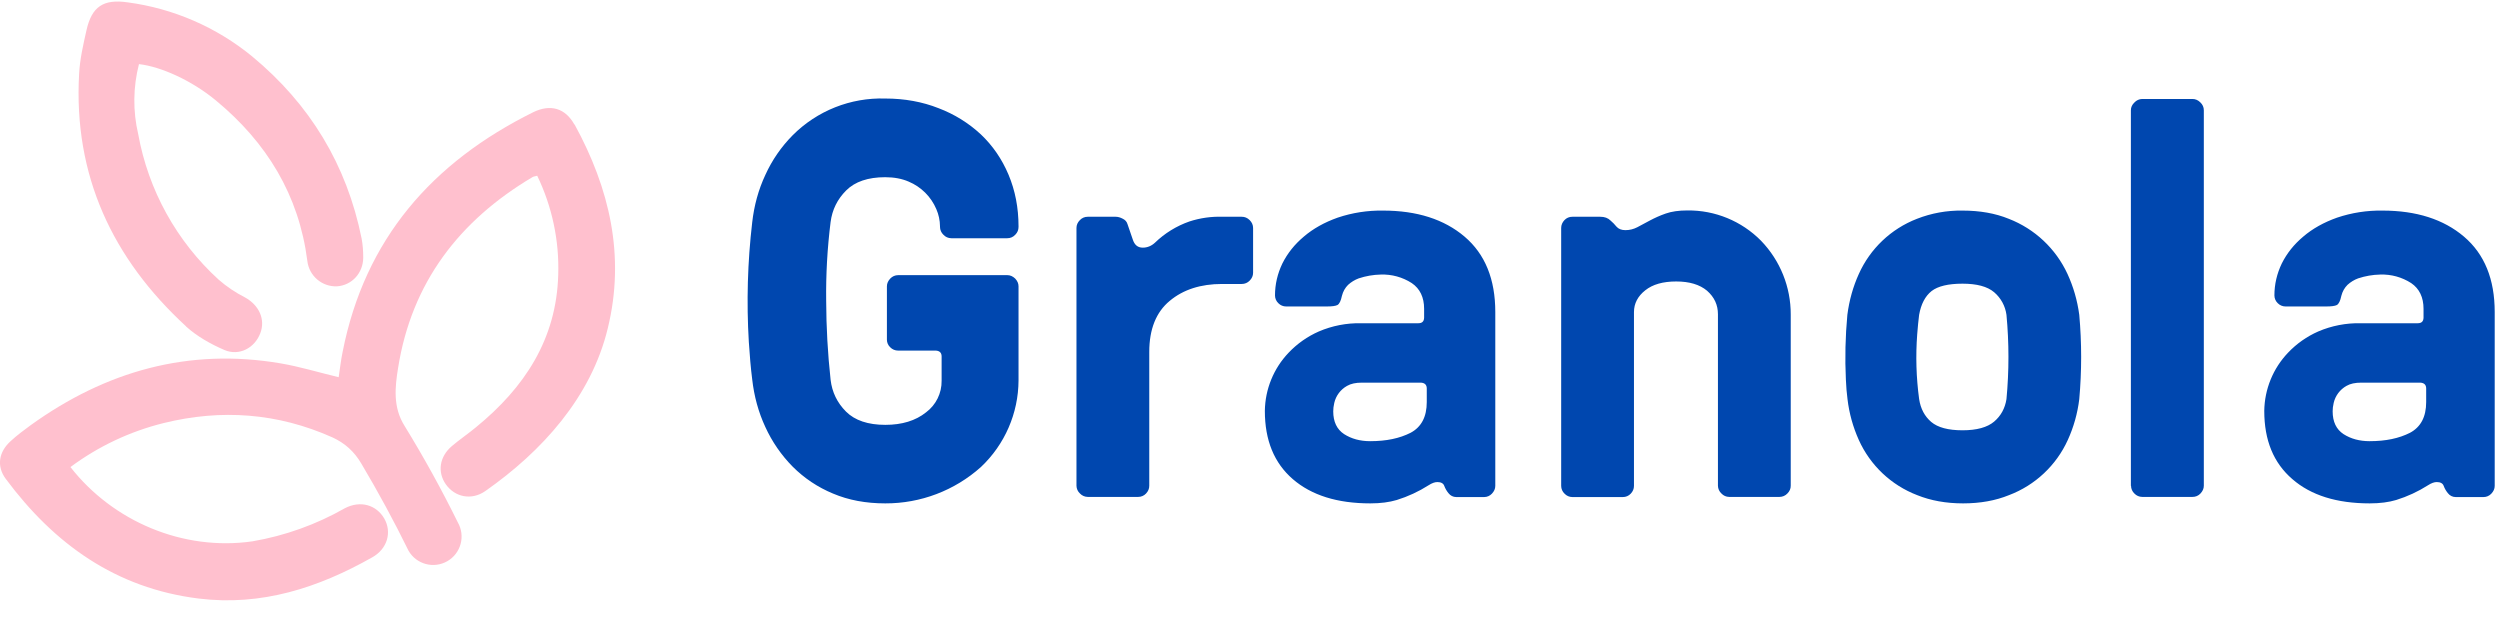
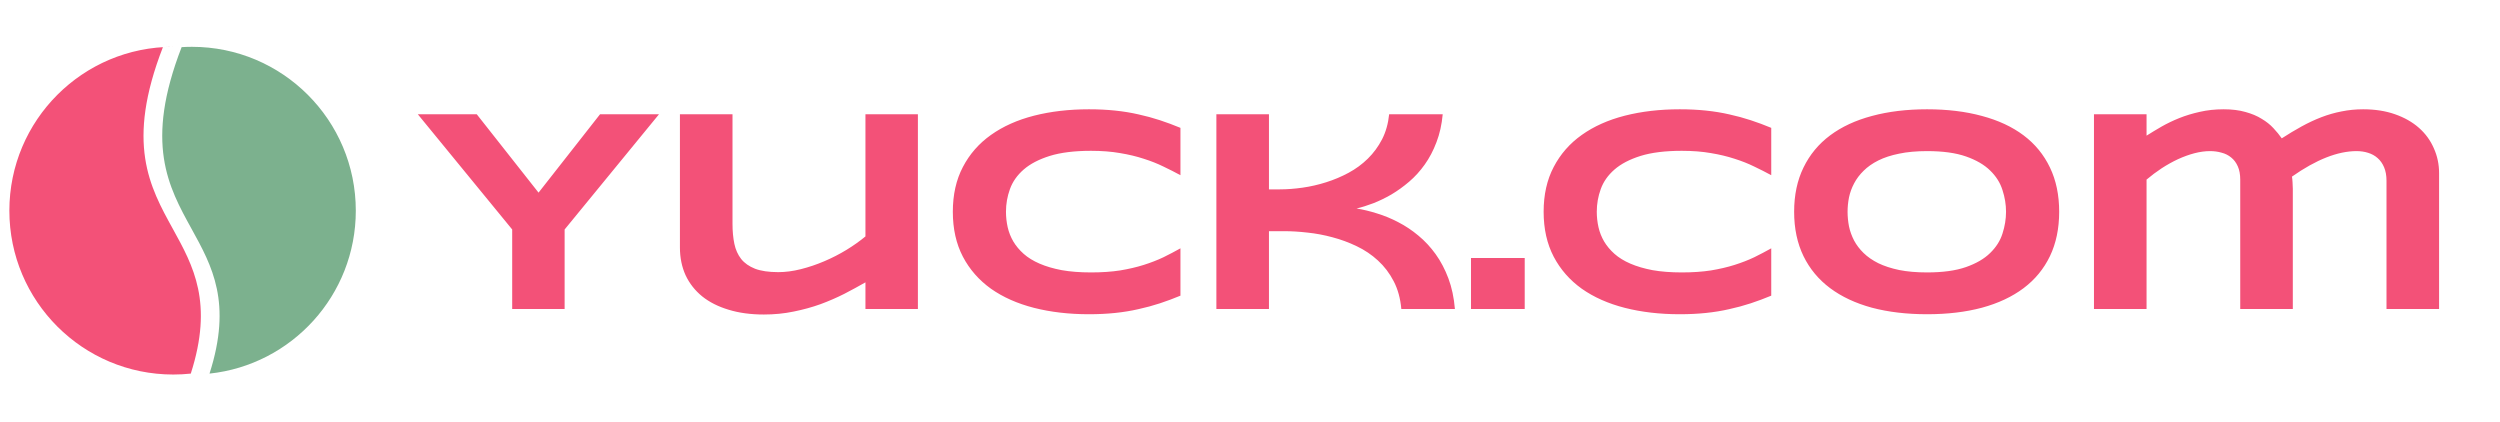
- <svg xmlns="http://www.w3.org/2000/svg" viewBox="0 0 170 42">
-   <g fill="none" fill-rule="evenodd">
-     <g fill="#FFC0CE">
-       <path d="M39.06 8.47c-.62-1.12-1.63-1.41-2.8-.84-6.86 3.4-11.45 8.62-12.96 16.29-.12.57-.18 1.14-.27 1.73-1.38-.33-2.65-.72-3.94-.94-6.27-1.07-11.9.53-17 4.2-.48.35-.95.7-1.38 1.1-.79.72-.96 1.69-.32 2.55C3.68 36.99 7.87 40 13.5 40.7c4.28.53 8.15-.73 11.81-2.8 1.04-.58 1.35-1.72.82-2.64-.54-.93-1.62-1.25-2.68-.7a19.26 19.26 0 01-6.28 2.25c-4.71.68-9.49-1.35-12.38-5.05a17.8 17.8 0 016.33-2.99c3.93-.97 7.76-.69 11.48.97.85.39 1.49.96 1.98 1.8a83.76 83.76 0 013.2 5.91 1.93 1.93 0 103.35-1.93 80.62 80.62 0 00-3.62-6.56c-.8-1.27-.65-2.64-.44-3.94.92-5.8 4.15-10.01 9.13-12.97.07-.05.16-.05.33-.1a14.42 14.42 0 011.43 6.73c-.12 4.4-2.3 7.68-5.59 10.37-.4.34-1.25.94-1.65 1.29-.84.72-.99 1.76-.4 2.6.62.87 1.74 1.1 2.67.46 3.86-2.7 7.21-6.39 8.34-11.08 1.2-4.92.12-9.51-2.26-13.86" />
-       <path d="M12.65 22.2c.74.67 1.68 1.2 2.61 1.6 1.01.43 2.06-.14 2.44-1.14.36-.94-.08-1.9-1.03-2.43a8.8 8.8 0 01-1.81-1.22A17.62 17.62 0 019.4 9.13a9.96 9.96 0 01.05-4.77c1.5.17 3.6 1.12 5.23 2.47 3.45 2.85 5.65 6.43 6.22 10.92a1.95 1.95 0 002.02 1.72c1-.07 1.77-.89 1.78-1.95 0-.43-.03-.88-.11-1.3-1.01-5.02-3.52-9.14-7.45-12.39A16.88 16.88 0 008.68.16c-1.65-.24-2.44.29-2.8 1.9-.22.98-.45 1.97-.5 2.96-.39 6.9 2.26 12.56 7.27 17.17" />
-     </g>
-     <path d="M50.92 23.25a46.21 46.21 0 01.23-8.13c.13-1.14.42-2.22.9-3.24A9.26 9.26 0 0153.9 9.2a8.51 8.51 0 016.3-2.5c1.31 0 2.52.22 3.63.66a8.78 8.78 0 012.87 1.78c.8.76 1.43 1.67 1.88 2.74.45 1.07.68 2.24.68 3.52v.03c0 .2-.07.38-.22.53a.72.72 0 01-.55.24h-3.8a.73.73 0 01-.54-.24.74.74 0 01-.23-.53v-.04a3 3 0 00-.25-1.17 3.52 3.52 0 00-1.88-1.87c-.46-.2-.99-.3-1.6-.3-1.16 0-2.05.3-2.65.9-.6.6-.95 1.31-1.06 2.15a39.3 39.3 0 00-.3 5.36 51.1 51.1 0 00.3 5.36c.1.85.45 1.57 1.05 2.17.6.6 1.5.9 2.67.9 1.13 0 2.06-.28 2.77-.85a2.63 2.63 0 001.06-2.15v-1.65c0-.25-.13-.38-.39-.4h-2.57a.74.74 0 01-.53-.22.7.7 0 01-.23-.52v-3.63c0-.2.08-.37.23-.53a.73.73 0 01.53-.23h7.43c.2 0 .37.08.53.23.15.16.23.33.23.53v6.4a8.14 8.14 0 01-2.56 5.89 9.7 9.7 0 01-6.5 2.47c-1.32 0-2.5-.22-3.56-.67a8.4 8.4 0 01-2.74-1.83 9.38 9.38 0 01-1.86-2.7c-.47-1.01-.76-2.09-.89-3.23-.1-.78-.17-1.63-.23-2.55m22.28 9.79V15.5c0-.2.08-.38.23-.53a.72.72 0 01.54-.23h1.9c.14 0 .3.04.47.13.17.08.28.2.33.37l.36 1.05c.12.37.34.55.68.55.3 0 .58-.11.82-.33a6.42 6.42 0 012.35-1.45 6.55 6.55 0 012.26-.32h1.3c.2 0 .38.07.54.23.15.15.23.33.23.53v3.05c0 .2-.08.38-.23.53a.73.73 0 01-.54.23H83.1c-1.45 0-2.64.38-3.56 1.15-.92.76-1.39 1.92-1.39 3.47v9.1c0 .2-.07.37-.22.53a.72.72 0 01-.54.23h-3.42a.73.73 0 01-.53-.23.73.73 0 01-.24-.53m17.46-5.06c0 .71.25 1.23.74 1.55.5.32 1.09.48 1.77.48 1.1 0 2-.19 2.75-.57.73-.39 1.1-1.08 1.1-2.09v-.92c0-.25-.13-.38-.39-.4H92.6c-.41 0-.74.07-1 .22a1.78 1.78 0 00-.87 1.16c-.05.21-.07.4-.07.57m-4.65-.03a5.84 5.84 0 011.62-3.96 6.35 6.35 0 012.05-1.44 6.93 6.93 0 012.88-.56h3.89c.25 0 .38-.12.39-.37V21c0-.78-.28-1.37-.84-1.75a3.65 3.65 0 00-2.11-.58 5.11 5.11 0 00-1.5.26c-.27.1-.51.25-.72.44-.2.2-.34.44-.42.75-.07.34-.17.54-.3.62-.14.07-.38.1-.74.1h-2.75a.73.73 0 01-.53-.22.73.73 0 01-.23-.53c0-.76.17-1.48.5-2.17.35-.7.83-1.3 1.46-1.83.63-.54 1.4-.97 2.3-1.29a9.2 9.2 0 013.09-.48c2.3 0 4.15.59 5.54 1.77 1.4 1.19 2.09 2.9 2.09 5.13v11.82c0 .2-.08.37-.23.53a.72.72 0 01-.53.23h-1.9a.66.66 0 01-.52-.26 1.72 1.72 0 01-.29-.5c-.06-.17-.22-.26-.47-.26-.17 0-.37.07-.6.22a9 9 0 01-2.16 1c-.5.15-1.1.23-1.8.23-2.24 0-4-.55-5.27-1.65-1.27-1.1-1.9-2.64-1.9-4.64m20.15 5.1V15.5c0-.2.08-.38.22-.53a.72.72 0 01.54-.23h1.9c.29 0 .52.08.7.26.14.12.28.26.4.41.14.16.34.24.61.24.29 0 .56-.07.81-.2l.86-.46c.32-.17.67-.33 1.07-.47.4-.14.89-.21 1.47-.21a6.92 6.92 0 015.01 2.06 7.18 7.18 0 012.02 5.02v11.64c0 .2-.07.37-.23.53a.73.73 0 01-.53.23h-3.43a.72.72 0 01-.52-.23.73.73 0 01-.24-.53V21.37c0-.63-.24-1.16-.74-1.6-.5-.42-1.2-.63-2.1-.63-.9 0-1.6.2-2.1.6-.51.4-.77.9-.77 1.48v11.82c0 .2-.07.37-.22.53a.72.72 0 01-.54.23h-3.43a.73.73 0 01-.53-.23.73.73 0 01-.23-.53m24.21-10.31a21.08 21.08 0 00.13 4.4c.1.67.38 1.18.82 1.56.45.38 1.16.57 2.13.57s1.69-.2 2.15-.59c.46-.39.74-.9.84-1.53a30.65 30.65 0 000-5.73 2.45 2.45 0 00-.84-1.54c-.46-.39-1.18-.58-2.15-.58s-1.67.17-2.1.5c-.44.35-.72.89-.85 1.62-.05.38-.09.82-.13 1.32m-4.85 3.09a31.32 31.32 0 01.1-4.41c.13-1 .39-1.92.78-2.78a7.17 7.17 0 013.95-3.75 8.13 8.13 0 013.1-.56c1.17 0 2.22.18 3.15.56a7.31 7.31 0 013.99 3.75c.4.87.67 1.8.8 2.78a32.04 32.04 0 010 5.73 9.4 9.4 0 01-.78 2.78 7.19 7.19 0 01-4 3.75c-.91.37-1.95.56-3.12.56-1.16 0-2.2-.19-3.12-.56a7.17 7.17 0 01-3.97-3.75 9.46 9.46 0 01-.77-2.78c-.05-.39-.09-.83-.11-1.32m19.38 7.22V7.5c0-.2.08-.38.24-.53a.73.73 0 01.53-.24h3.42c.2 0 .38.08.53.23.16.15.24.33.24.54v25.53c0 .2-.08.37-.23.53a.72.72 0 01-.54.23h-3.42a.73.73 0 01-.53-.23.73.73 0 01-.23-.53m13.71-5.06c0 .71.25 1.23.74 1.55.5.32 1.09.48 1.77.48 1.1 0 2-.19 2.75-.57.73-.39 1.1-1.08 1.1-2.09v-.92c0-.25-.13-.38-.39-.4h-4.03c-.41 0-.74.07-1 .22a1.79 1.79 0 00-.87 1.16c-.05.21-.07.4-.07.57m-4.65-.03a5.85 5.85 0 011.62-3.96 6.35 6.35 0 012.05-1.44 6.94 6.94 0 012.88-.56h3.89c.25 0 .38-.12.39-.37V21c0-.78-.28-1.37-.84-1.75a3.65 3.65 0 00-2.11-.58 5.12 5.12 0 00-1.5.26c-.27.1-.51.25-.72.44-.2.2-.34.44-.42.75-.07.34-.17.54-.3.62-.14.07-.38.1-.74.1h-2.75a.74.74 0 01-.53-.22.73.73 0 01-.23-.53c0-.76.17-1.48.5-2.17.35-.7.83-1.3 1.46-1.83.63-.54 1.4-.97 2.3-1.29a9.2 9.2 0 013.09-.48c2.3 0 4.15.59 5.54 1.77 1.4 1.19 2.09 2.9 2.09 5.13v11.82c0 .2-.08.37-.23.53a.72.72 0 01-.53.23h-1.9a.66.66 0 01-.52-.26 1.72 1.72 0 01-.29-.5c-.06-.17-.22-.26-.47-.26-.17 0-.37.07-.6.22a9 9 0 01-2.16 1c-.5.15-1.1.23-1.8.23-2.24 0-4-.55-5.26-1.65-1.28-1.1-1.91-2.64-1.91-4.64" fill="#0047AF" />
-   </g>
+ <svg xmlns="http://www.w3.org/2000/svg" width="267" height="45" viewBox="0 0 267 45" fill="none">
+   <path d="M60.302 24.508V33H54.702V24.508L44.621 12.202H50.917L57.517 20.573L64.086 12.202H70.383L60.302 24.508ZM78.232 12.202V23.918C78.232 24.695 78.297 25.401 78.429 26.037C78.56 26.663 78.802 27.203 79.155 27.657C79.508 28.101 80.003 28.449 80.639 28.701C81.274 28.943 82.102 29.064 83.121 29.064C83.888 29.064 84.69 28.959 85.528 28.747C86.375 28.535 87.213 28.252 88.04 27.899C88.868 27.546 89.655 27.142 90.402 26.688C91.159 26.224 91.835 25.744 92.43 25.25V12.202H98.031V33H92.43V30.154C91.724 30.558 90.972 30.967 90.175 31.38C89.377 31.784 88.53 32.152 87.632 32.485C86.734 32.808 85.78 33.071 84.771 33.273C83.762 33.484 82.697 33.59 81.577 33.59C80.174 33.59 78.918 33.419 77.808 33.076C76.698 32.743 75.76 32.268 74.993 31.653C74.226 31.027 73.635 30.275 73.222 29.398C72.818 28.509 72.616 27.52 72.616 26.431V12.202H78.232ZM126.072 31.577C125.345 31.88 124.613 32.152 123.877 32.395C123.14 32.637 122.378 32.844 121.591 33.015C120.804 33.197 119.971 33.333 119.094 33.424C118.226 33.515 117.292 33.56 116.293 33.56C114.174 33.56 112.221 33.333 110.435 32.879C108.659 32.425 107.125 31.744 105.834 30.835C104.552 29.917 103.553 28.777 102.837 27.415C102.12 26.042 101.762 24.443 101.762 22.616C101.762 20.79 102.12 19.195 102.837 17.833C103.553 16.461 104.552 15.32 105.834 14.412C107.125 13.494 108.659 12.808 110.435 12.354C112.221 11.899 114.174 11.672 116.293 11.672C117.292 11.672 118.226 11.718 119.094 11.809C119.971 11.899 120.804 12.036 121.591 12.217C122.378 12.389 123.14 12.596 123.877 12.838C124.613 13.08 125.345 13.352 126.072 13.655V18.711C125.496 18.398 124.891 18.09 124.255 17.788C123.619 17.475 122.918 17.197 122.151 16.955C121.384 16.703 120.542 16.501 119.623 16.35C118.705 16.188 117.671 16.107 116.52 16.107C114.754 16.107 113.286 16.289 112.116 16.652C110.955 17.016 110.027 17.5 109.33 18.105C108.634 18.711 108.145 19.407 107.862 20.194C107.58 20.971 107.438 21.779 107.438 22.616C107.438 23.171 107.499 23.721 107.62 24.266C107.741 24.801 107.943 25.311 108.225 25.795C108.508 26.269 108.876 26.708 109.33 27.112C109.784 27.515 110.35 27.864 111.026 28.156C111.702 28.449 112.489 28.681 113.387 28.852C114.295 29.014 115.34 29.095 116.52 29.095C117.671 29.095 118.705 29.024 119.623 28.883C120.542 28.731 121.384 28.535 122.151 28.293C122.918 28.05 123.619 27.778 124.255 27.475C124.891 27.162 125.496 26.844 126.072 26.521V31.577ZM149.662 33C149.561 31.87 149.289 30.881 148.845 30.033C148.401 29.175 147.841 28.439 147.165 27.823C146.499 27.208 145.742 26.698 144.894 26.294C144.057 25.891 143.194 25.573 142.306 25.341C141.418 25.099 140.53 24.932 139.642 24.841C138.764 24.74 137.946 24.69 137.19 24.69H135.525V33H129.909V12.202H135.525V20.225H136.675C137.452 20.225 138.264 20.164 139.112 20.043C139.96 19.922 140.797 19.73 141.625 19.468C142.462 19.205 143.265 18.867 144.031 18.454C144.798 18.04 145.485 17.535 146.09 16.94C146.696 16.345 147.2 15.658 147.604 14.881C148.007 14.094 148.26 13.201 148.361 12.202H154.082C153.981 13.302 153.759 14.296 153.416 15.184C153.083 16.072 152.664 16.869 152.16 17.576C151.665 18.272 151.11 18.883 150.495 19.407C149.879 19.932 149.249 20.386 148.603 20.77C147.957 21.143 147.311 21.456 146.665 21.708C146.029 21.95 145.434 22.137 144.879 22.268C145.585 22.379 146.317 22.556 147.074 22.798C147.841 23.03 148.598 23.343 149.344 23.736C150.091 24.12 150.803 24.594 151.479 25.159C152.165 25.724 152.78 26.385 153.325 27.142C153.87 27.899 154.324 28.762 154.688 29.73C155.051 30.699 155.283 31.789 155.384 33H149.662ZM157.102 33V27.551H162.839V33H157.102ZM189.169 31.577C188.443 31.88 187.711 32.152 186.975 32.395C186.238 32.637 185.476 32.844 184.689 33.015C183.902 33.197 183.069 33.333 182.191 33.424C181.324 33.515 180.39 33.56 179.391 33.56C177.272 33.56 175.319 33.333 173.533 32.879C171.757 32.425 170.223 31.744 168.932 30.835C167.65 29.917 166.651 28.777 165.935 27.415C165.218 26.042 164.86 24.443 164.86 22.616C164.86 20.79 165.218 19.195 165.935 17.833C166.651 16.461 167.65 15.32 168.932 14.412C170.223 13.494 171.757 12.808 173.533 12.354C175.319 11.899 177.272 11.672 179.391 11.672C180.39 11.672 181.324 11.718 182.191 11.809C183.069 11.899 183.902 12.036 184.689 12.217C185.476 12.389 186.238 12.596 186.975 12.838C187.711 13.08 188.443 13.352 189.169 13.655V18.711C188.594 18.398 187.989 18.09 187.353 17.788C186.717 17.475 186.016 17.197 185.249 16.955C184.482 16.703 183.639 16.501 182.721 16.35C181.803 16.188 180.769 16.107 179.618 16.107C177.852 16.107 176.384 16.289 175.213 16.652C174.053 17.016 173.125 17.5 172.428 18.105C171.732 18.711 171.243 19.407 170.96 20.194C170.677 20.971 170.536 21.779 170.536 22.616C170.536 23.171 170.597 23.721 170.718 24.266C170.839 24.801 171.041 25.311 171.323 25.795C171.606 26.269 171.974 26.708 172.428 27.112C172.882 27.515 173.447 27.864 174.124 28.156C174.8 28.449 175.587 28.681 176.485 28.852C177.393 29.014 178.438 29.095 179.618 29.095C180.769 29.095 181.803 29.024 182.721 28.883C183.639 28.731 184.482 28.535 185.249 28.293C186.016 28.05 186.717 27.778 187.353 27.475C187.989 27.162 188.594 26.844 189.169 26.521V31.577ZM219.92 22.616C219.92 24.402 219.592 25.982 218.936 27.354C218.28 28.716 217.342 29.857 216.121 30.775C214.899 31.693 213.416 32.389 211.67 32.864C209.935 33.328 207.982 33.56 205.812 33.56C203.643 33.56 201.68 33.328 199.924 32.864C198.178 32.389 196.69 31.693 195.459 30.775C194.228 29.857 193.279 28.716 192.613 27.354C191.947 25.982 191.614 24.402 191.614 22.616C191.614 20.83 191.947 19.256 192.613 17.894C193.279 16.521 194.228 15.376 195.459 14.457C196.69 13.539 198.178 12.848 199.924 12.384C201.68 11.909 203.643 11.672 205.812 11.672C207.982 11.672 209.935 11.909 211.67 12.384C213.416 12.848 214.899 13.539 216.121 14.457C217.342 15.376 218.28 16.521 218.936 17.894C219.592 19.256 219.92 20.83 219.92 22.616ZM214.244 22.616C214.244 21.839 214.117 21.067 213.865 20.3C213.623 19.523 213.184 18.827 212.548 18.211C211.923 17.596 211.065 17.096 209.975 16.713C208.885 16.329 207.498 16.138 205.812 16.138C204.682 16.138 203.688 16.229 202.83 16.41C201.973 16.582 201.231 16.824 200.605 17.137C199.98 17.45 199.455 17.818 199.031 18.242C198.607 18.655 198.269 19.105 198.017 19.589C197.765 20.063 197.583 20.563 197.472 21.087C197.371 21.602 197.321 22.112 197.321 22.616C197.321 23.131 197.371 23.651 197.472 24.175C197.583 24.7 197.765 25.205 198.017 25.689C198.269 26.163 198.607 26.607 199.031 27.021C199.455 27.435 199.98 27.798 200.605 28.111C201.231 28.414 201.973 28.656 202.83 28.837C203.688 29.009 204.682 29.095 205.812 29.095C207.498 29.095 208.885 28.903 209.975 28.52C211.065 28.136 211.923 27.637 212.548 27.021C213.184 26.405 213.623 25.714 213.865 24.947C214.117 24.17 214.244 23.393 214.244 22.616ZM229.252 12.202V14.488C229.746 14.175 230.281 13.852 230.856 13.519C231.442 13.186 232.072 12.883 232.748 12.611C233.435 12.338 234.166 12.116 234.943 11.945C235.73 11.763 236.578 11.672 237.486 11.672C238.374 11.672 239.151 11.768 239.817 11.96C240.483 12.142 241.058 12.384 241.543 12.687C242.037 12.979 242.456 13.312 242.799 13.685C243.142 14.049 243.44 14.412 243.692 14.775C244.409 14.311 245.115 13.887 245.811 13.504C246.508 13.12 247.209 12.793 247.915 12.52C248.622 12.248 249.343 12.041 250.08 11.899C250.817 11.748 251.583 11.672 252.381 11.672C253.652 11.672 254.787 11.849 255.786 12.202C256.796 12.555 257.648 13.04 258.345 13.655C259.041 14.271 259.571 14.997 259.934 15.835C260.307 16.662 260.494 17.55 260.494 18.499V33H254.878V19.301C254.878 18.746 254.792 18.267 254.621 17.863C254.449 17.46 254.217 17.132 253.925 16.879C253.642 16.627 253.304 16.44 252.91 16.319C252.527 16.198 252.118 16.138 251.684 16.138C249.666 16.138 247.365 17.046 244.782 18.862C244.812 19.034 244.832 19.236 244.843 19.468C244.863 19.7 244.873 19.932 244.873 20.164V33H239.257V19.18C239.257 18.625 239.171 18.156 239 17.773C238.828 17.379 238.591 17.061 238.288 16.819C237.996 16.577 237.653 16.405 237.259 16.304C236.876 16.193 236.467 16.138 236.033 16.138C235.508 16.138 234.953 16.213 234.368 16.365C233.793 16.516 233.207 16.728 232.612 17C232.027 17.273 231.447 17.596 230.871 17.969C230.306 18.343 229.766 18.746 229.252 19.18V33H223.636V12.202H229.252Z" fill="#F35178" />
+   <path fill-rule="evenodd" clip-rule="evenodd" d="M34.674 15.805C32.045 9.462 25.794 5 18.5 5C8.835 5 1 12.835 1 22.5C1 32.165 8.835 40 18.5 40C19.134 40 19.76 39.966 20.376 39.901C22.808 32.325 20.661 28.433 18.463 24.448C15.971 19.93 13.413 15.293 17.4 5.034C17.764 5.012 18.131 5 18.5 5C25.794 5 32.045 9.462 34.674 15.805Z" fill="#F35178" />
+   <path fill-rule="evenodd" clip-rule="evenodd" d="M38 22.5C38 12.835 30.165 5 20.5 5C20.13 5 19.763 5.012 19.399 5.034C15.413 15.293 17.971 19.93 20.463 24.448C22.661 28.433 24.808 32.326 22.376 39.901C31.159 38.965 38 31.532 38 22.5Z" fill="#7CB18E" />
</svg>
